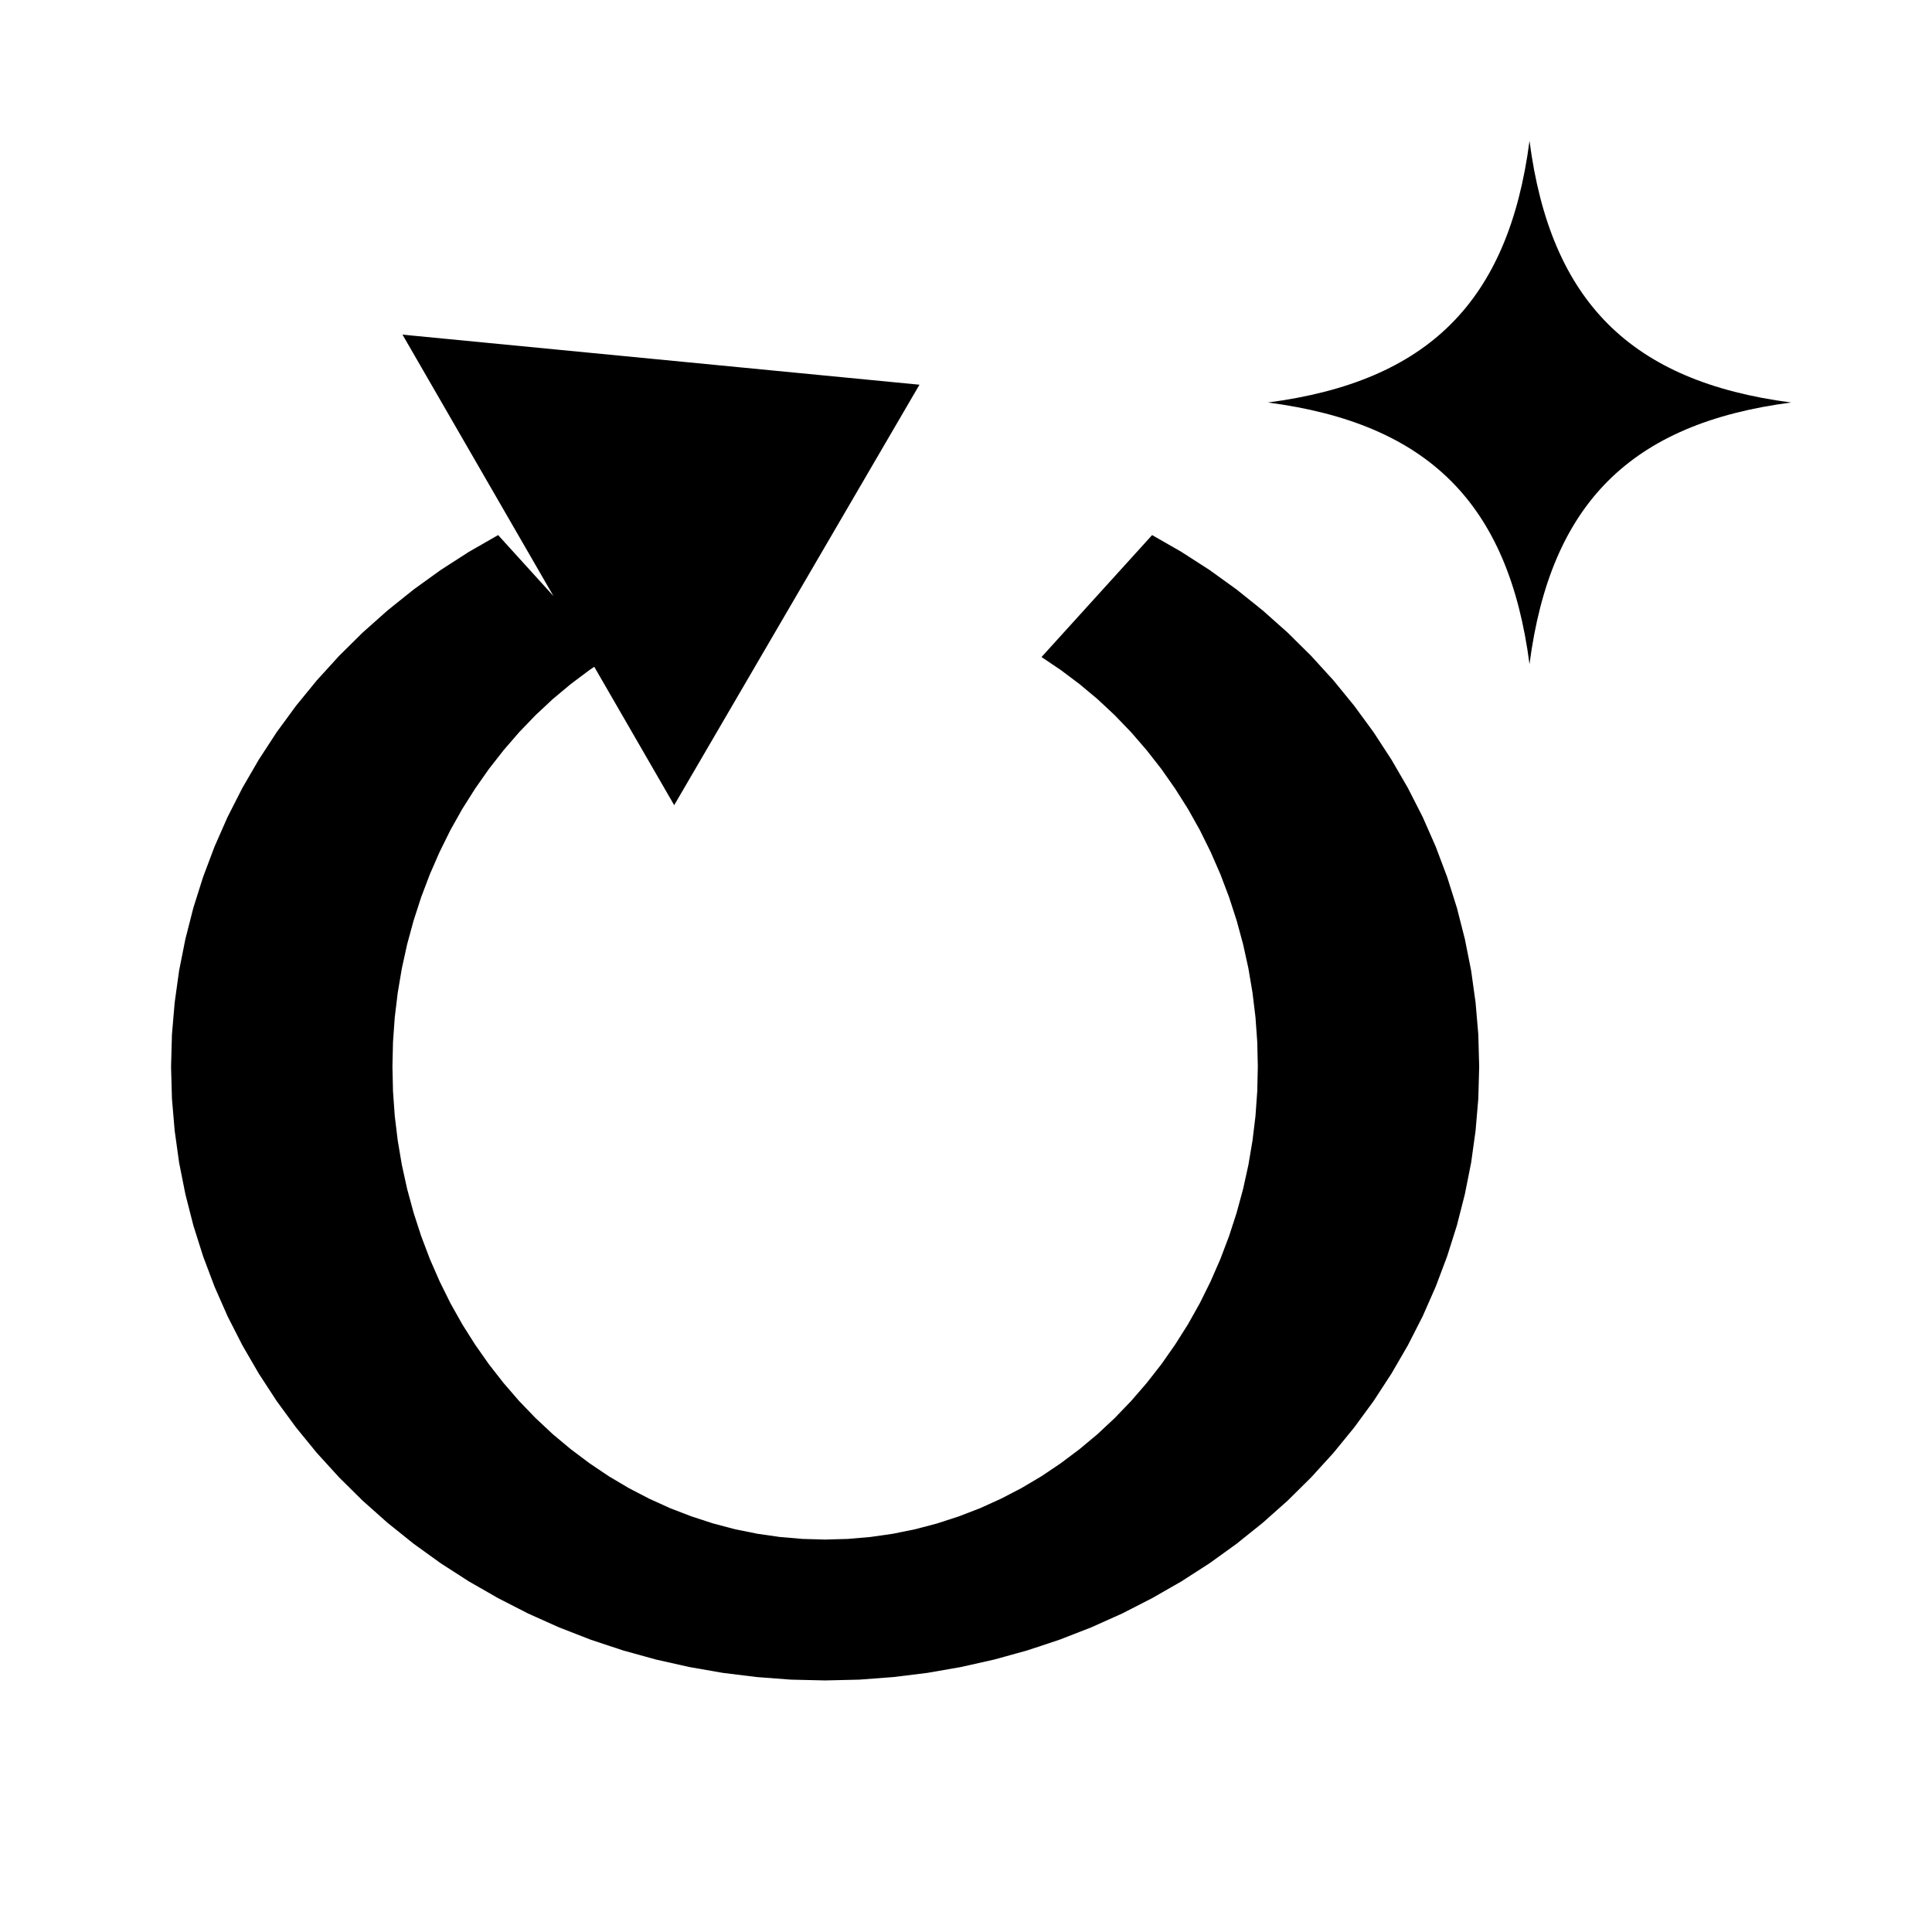
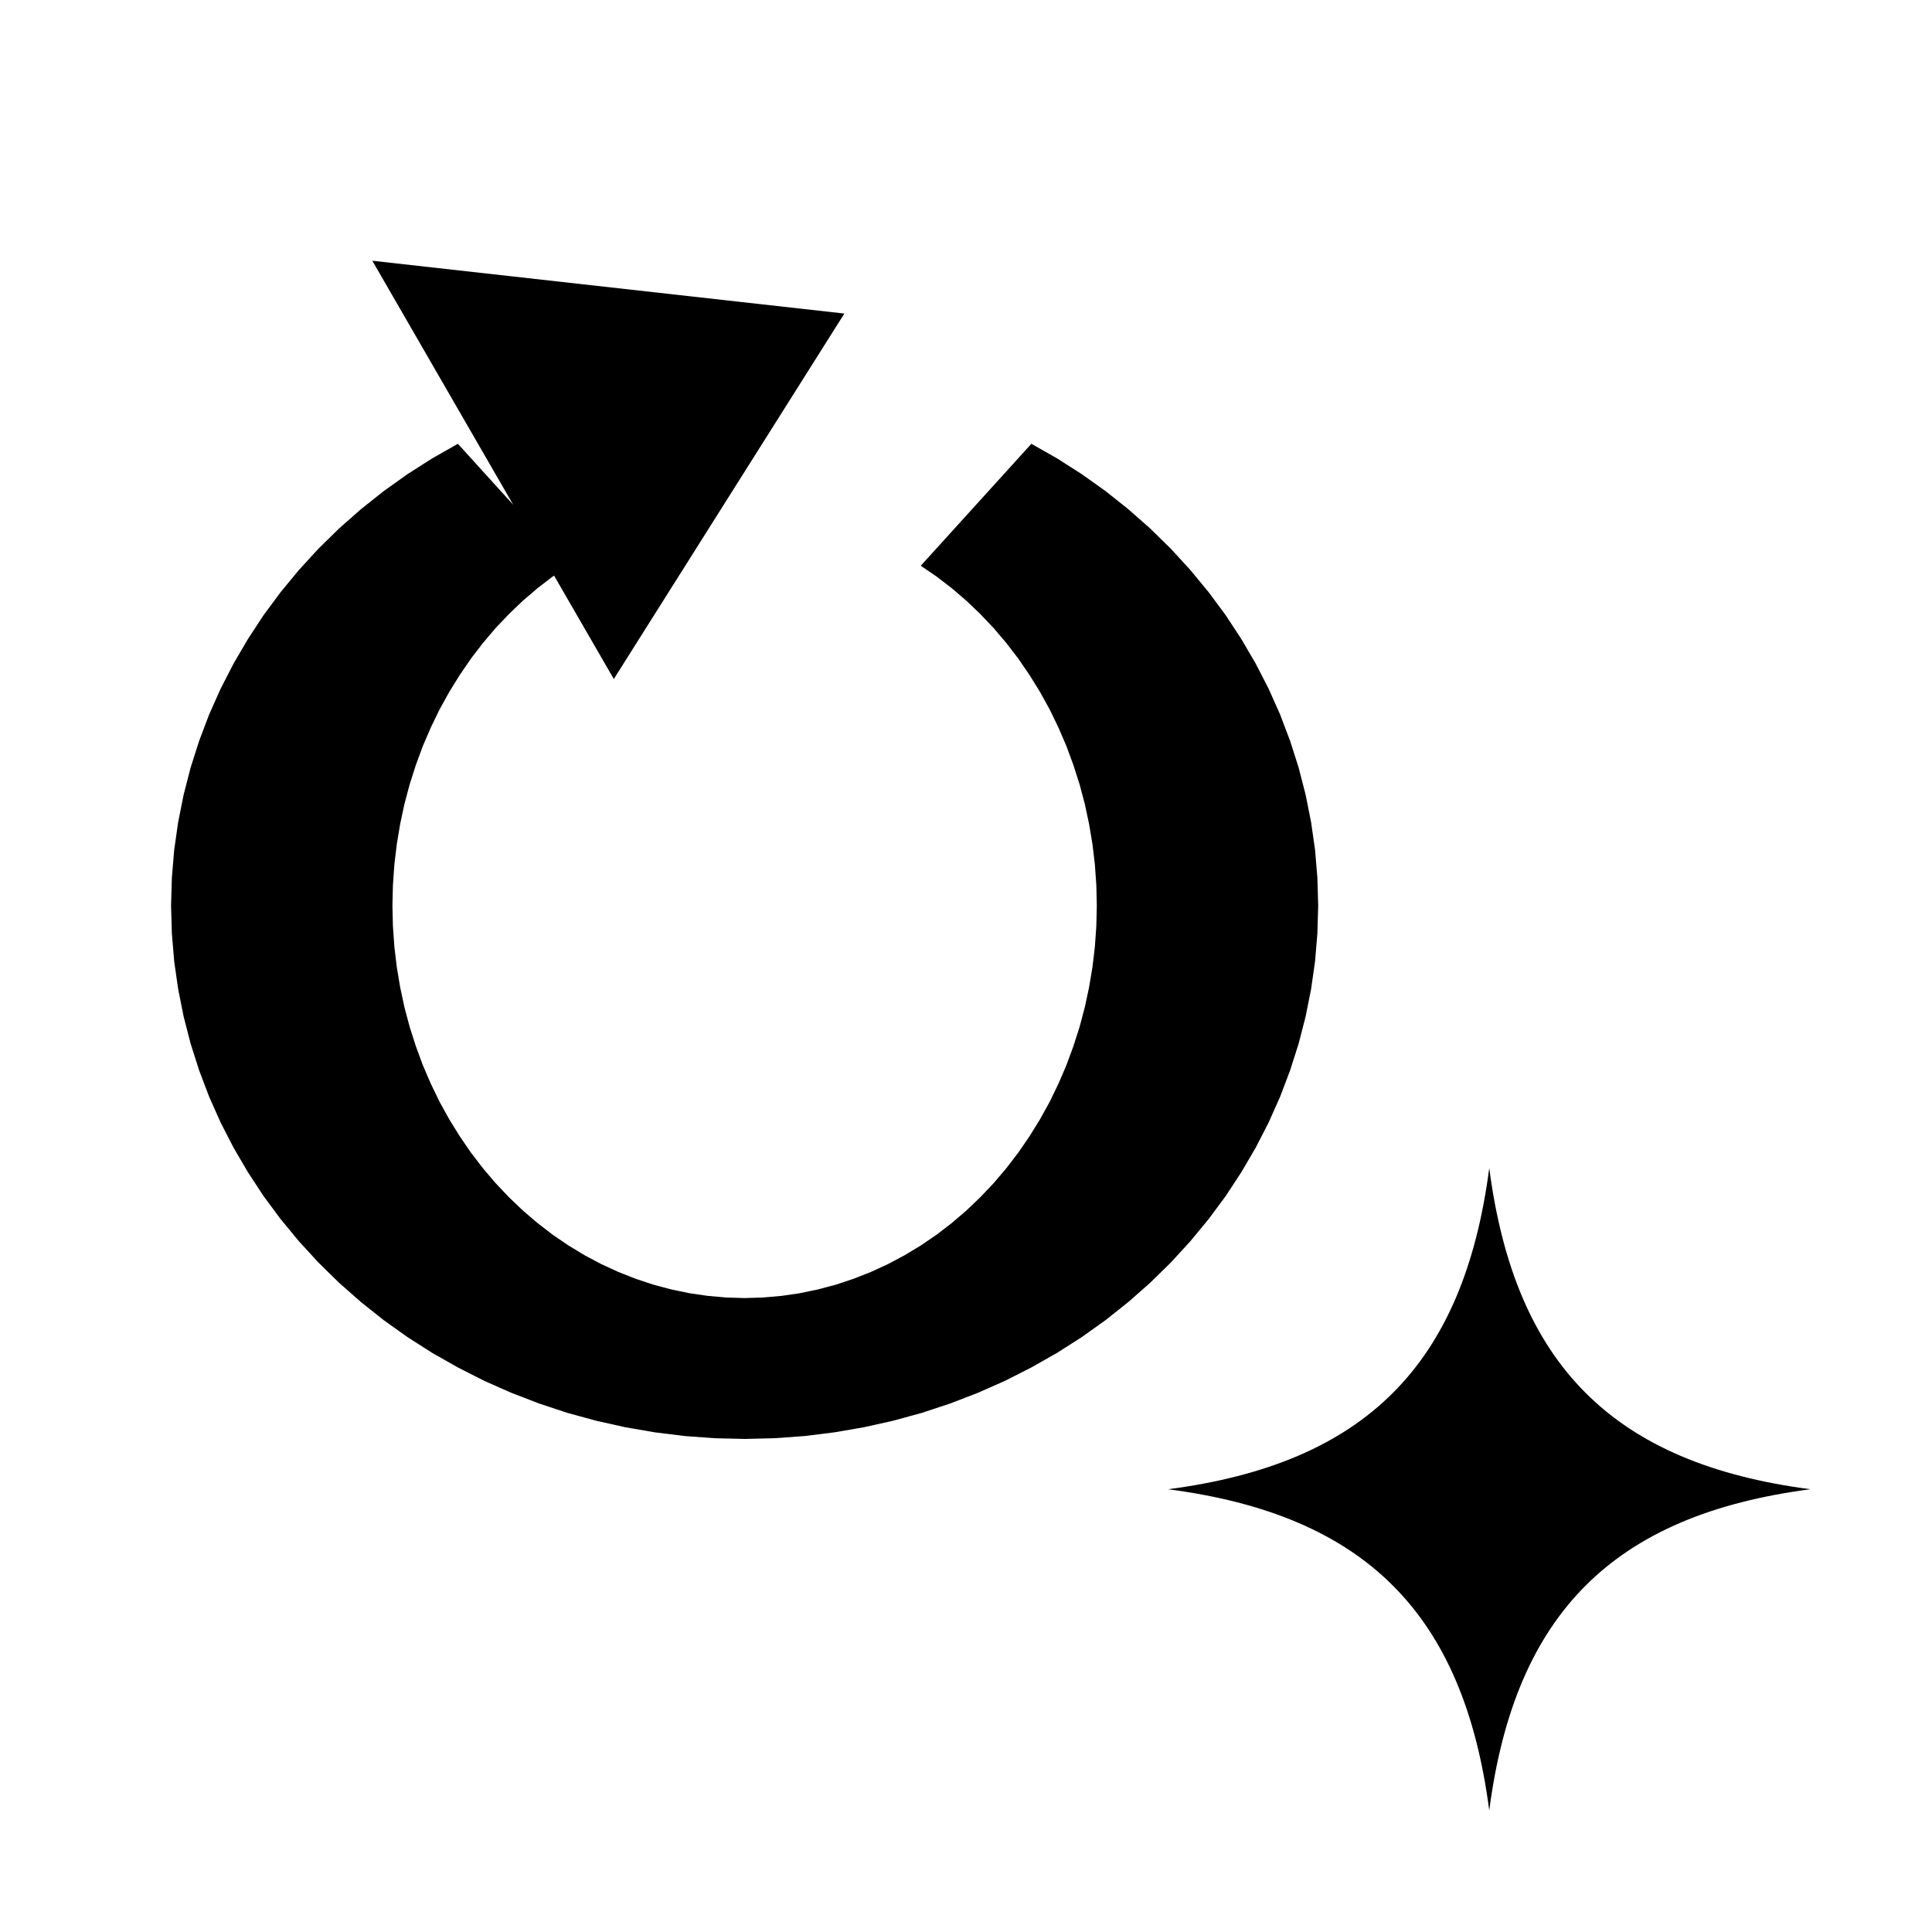
<svg xmlns="http://www.w3.org/2000/svg" viewBox="0 0 24 24">
-   <path fill="currentColor" d="M6.188 6.647 6.875 7.404 5 4.157 11.422 4.779 8.375 10.002 7.382 8.283 7.323 8.323 7.091 8.497 6.867 8.684 6.653 8.884 6.449 9.096 6.256 9.319 6.073 9.553 5.902 9.797 5.742 10.05 5.595 10.312 5.461 10.583 5.34 10.86 5.232 11.145 5.138 11.435 5.058 11.729 4.992 12.029 4.941 12.331 4.904 12.636 4.882 12.943 4.875 13.25 4.882 13.557 4.904 13.864 4.941 14.169 4.992 14.471 5.058 14.771 5.138 15.065 5.232 15.355 5.34 15.64 5.461 15.917 5.595 16.188 5.742 16.45 5.902 16.703 6.073 16.947 6.256 17.181 6.449 17.404 6.653 17.616 6.867 17.816 7.091 18.003 7.323 18.177 7.562 18.338 7.81 18.485 8.064 18.617 8.324 18.735 8.589 18.837 8.859 18.925 9.132 18.997 9.409 19.053 9.688 19.093 9.969 19.117 10.25 19.125 10.531 19.117 10.812 19.093 11.091 19.053 11.368 18.997 11.641 18.925 11.911 18.837 12.176 18.735 12.436 18.617 12.69 18.485 12.938 18.338 13.177 18.177 13.409 18.003 13.633 17.816 13.847 17.616 14.051 17.404 14.244 17.181 14.427 16.947 14.598 16.703 14.758 16.45 14.905 16.188 15.039 15.917 15.16 15.64 15.268 15.355 15.362 15.065 15.442 14.771 15.508 14.471 15.559 14.169 15.596 13.864 15.618 13.557 15.625 13.25 15.618 12.943 15.596 12.636 15.559 12.331 15.508 12.029 15.442 11.729 15.362 11.435 15.268 11.145 15.16 10.86 15.039 10.583 14.905 10.312 14.758 10.05 14.598 9.797 14.427 9.553 14.244 9.319 14.051 9.096 13.847 8.884 13.633 8.684 13.409 8.497 13.177 8.323 12.938 8.162 14.312 6.647 14.675 6.855 15.026 7.081 15.363 7.324 15.687 7.584 15.995 7.858 16.288 8.148 16.564 8.451 16.823 8.768 17.064 9.097 17.286 9.438 17.489 9.788 17.673 10.149 17.835 10.517 17.977 10.894 18.098 11.277 18.197 11.665 18.275 12.057 18.33 12.453 18.364 12.851 18.375 13.25 18.364 13.649 18.33 14.047 18.275 14.443 18.197 14.835 18.098 15.223 17.977 15.606 17.835 15.983 17.673 16.351 17.489 16.712 17.286 17.062 17.064 17.403 16.823 17.732 16.564 18.049 16.288 18.352 15.995 18.642 15.687 18.916 15.363 19.176 15.026 19.419 14.675 19.645 14.312 19.853 13.939 20.044 13.555 20.216 13.162 20.369 12.761 20.502 12.353 20.615 11.939 20.708 11.521 20.781 11.099 20.833 10.675 20.865 10.25 20.875 9.825 20.865 9.401 20.833 8.979 20.781 8.561 20.708 8.147 20.615 7.739 20.502 7.338 20.369 6.945 20.216 6.561 20.044 6.188 19.853 5.825 19.645 5.474 19.419 5.137 19.176 4.813 18.916 4.505 18.642 4.212 18.352 3.936 18.049 3.677 17.732 3.436 17.403 3.214 17.062 3.011 16.712 2.827 16.351 2.665 15.983 2.523 15.606 2.402 15.223 2.303 14.835 2.225 14.443 2.17 14.047 2.136 13.649 2.125 13.25 2.136 12.851 2.17 12.453 2.225 12.057 2.303 11.665 2.402 11.277 2.523 10.894 2.665 10.517 2.827 10.149 3.011 9.788 3.214 9.438 3.436 9.097 3.677 8.768 3.936 8.451 4.212 8.148 4.505 7.858 4.813 7.584 5.137 7.324 5.474 7.081 5.825 6.855ZM19 1.75C19.26 3.743 20.257 4.74 22.25 5C20.257 5.26 19.26 6.257 19 8.25C18.74 6.257 17.743 5.26 15.75 5C17.743 4.74 18.74 3.743 19 1.75Z" />
+   <path fill="currentColor" d="M12.812 5.513 13.131 5.694 13.438 5.89 13.734 6.101 14.018 6.327 14.288 6.565 14.545 6.817 14.787 7.081 15.014 7.356 15.226 7.642 15.42 7.938 15.598 8.242 15.759 8.555 15.902 8.876 16.026 9.203 16.132 9.535 16.219 9.873 16.287 10.214 16.336 10.557 16.365 10.903 16.375 11.25 16.365 11.597 16.336 11.943 16.287 12.286 16.219 12.627 16.132 12.965 16.026 13.297 15.902 13.624 15.759 13.945 15.598 14.258 15.42 14.562 15.226 14.858 15.014 15.144 14.787 15.419 14.545 15.683 14.288 15.935 14.018 16.173 13.734 16.399 13.438 16.61 13.131 16.806 12.812 16.987 12.485 17.153 12.148 17.302 11.803 17.435 11.452 17.551 11.094 17.649 10.731 17.73 10.365 17.793 9.995 17.839 9.623 17.866 9.25 17.875 8.877 17.866 8.505 17.839 8.135 17.793 7.769 17.73 7.406 17.649 7.048 17.551 6.697 17.435 6.352 17.302 6.015 17.153 5.688 16.987 5.369 16.806 5.062 16.61 4.766 16.399 4.482 16.173 4.212 15.935 3.955 15.683 3.713 15.419 3.486 15.144 3.274 14.858 3.08 14.562 2.902 14.258 2.741 13.945 2.598 13.624 2.474 13.297 2.368 12.965 2.281 12.627 2.213 12.286 2.164 11.943 2.135 11.597 2.125 11.25 2.135 10.903 2.164 10.557 2.213 10.214 2.281 9.873 2.368 9.535 2.474 9.203 2.598 8.876 2.741 8.555 2.902 8.242 3.08 7.938 3.274 7.642 3.486 7.356 3.713 7.081 3.955 6.817 4.212 6.565 4.482 6.327 4.766 6.101 5.062 5.89 5.369 5.694 5.688 5.513 6.375 6.27 4.625 3.239 10.489 3.895 7.625 8.435 6.883 7.151 6.867 7.161 6.678 7.306 6.497 7.461 6.323 7.627 6.156 7.803 5.999 7.988 5.85 8.182 5.711 8.385 5.581 8.595 5.461 8.812 5.352 9.037 5.253 9.267 5.166 9.503 5.089 9.744 5.024 9.988 4.971 10.236 4.929 10.487 4.899 10.74 4.881 10.995 4.875 11.25 4.881 11.505 4.899 11.76 4.929 12.013 4.971 12.264 5.024 12.512 5.089 12.756 5.166 12.997 5.253 13.233 5.352 13.463 5.461 13.688 5.581 13.905 5.711 14.115 5.85 14.318 5.999 14.512 6.156 14.697 6.323 14.873 6.497 15.039 6.678 15.194 6.867 15.339 7.062 15.472 7.264 15.594 7.471 15.704 7.682 15.801 7.898 15.886 8.118 15.959 8.34 16.018 8.566 16.065 8.793 16.098 9.021 16.118 9.25 16.125 9.479 16.118 9.707 16.098 9.934 16.065 10.16 16.018 10.382 15.959 10.602 15.886 10.818 15.801 11.029 15.704 11.236 15.594 11.438 15.472 11.633 15.339 11.822 15.194 12.003 15.039 12.177 14.873 12.344 14.697 12.501 14.512 12.65 14.318 12.789 14.115 12.919 13.905 13.039 13.688 13.148 13.463 13.247 13.233 13.334 12.997 13.411 12.756 13.476 12.512 13.529 12.264 13.571 12.013 13.601 11.76 13.619 11.505 13.625 11.25 13.619 10.995 13.601 10.74 13.571 10.487 13.529 10.236 13.476 9.988 13.411 9.744 13.334 9.503 13.247 9.267 13.148 9.037 13.039 8.812 12.919 8.595 12.789 8.385 12.65 8.182 12.501 7.988 12.344 7.803 12.177 7.627 12.003 7.461 11.822 7.306 11.633 7.161 11.438 7.028ZM18.5 14.51C18.819 16.957 20.043 18.181 22.49 18.5C20.043 18.819 18.819 20.043 18.5 22.49C18.181 20.043 16.957 18.819 14.51 18.5C16.957 18.181 18.181 16.957 18.5 14.51Z" />
</svg>
